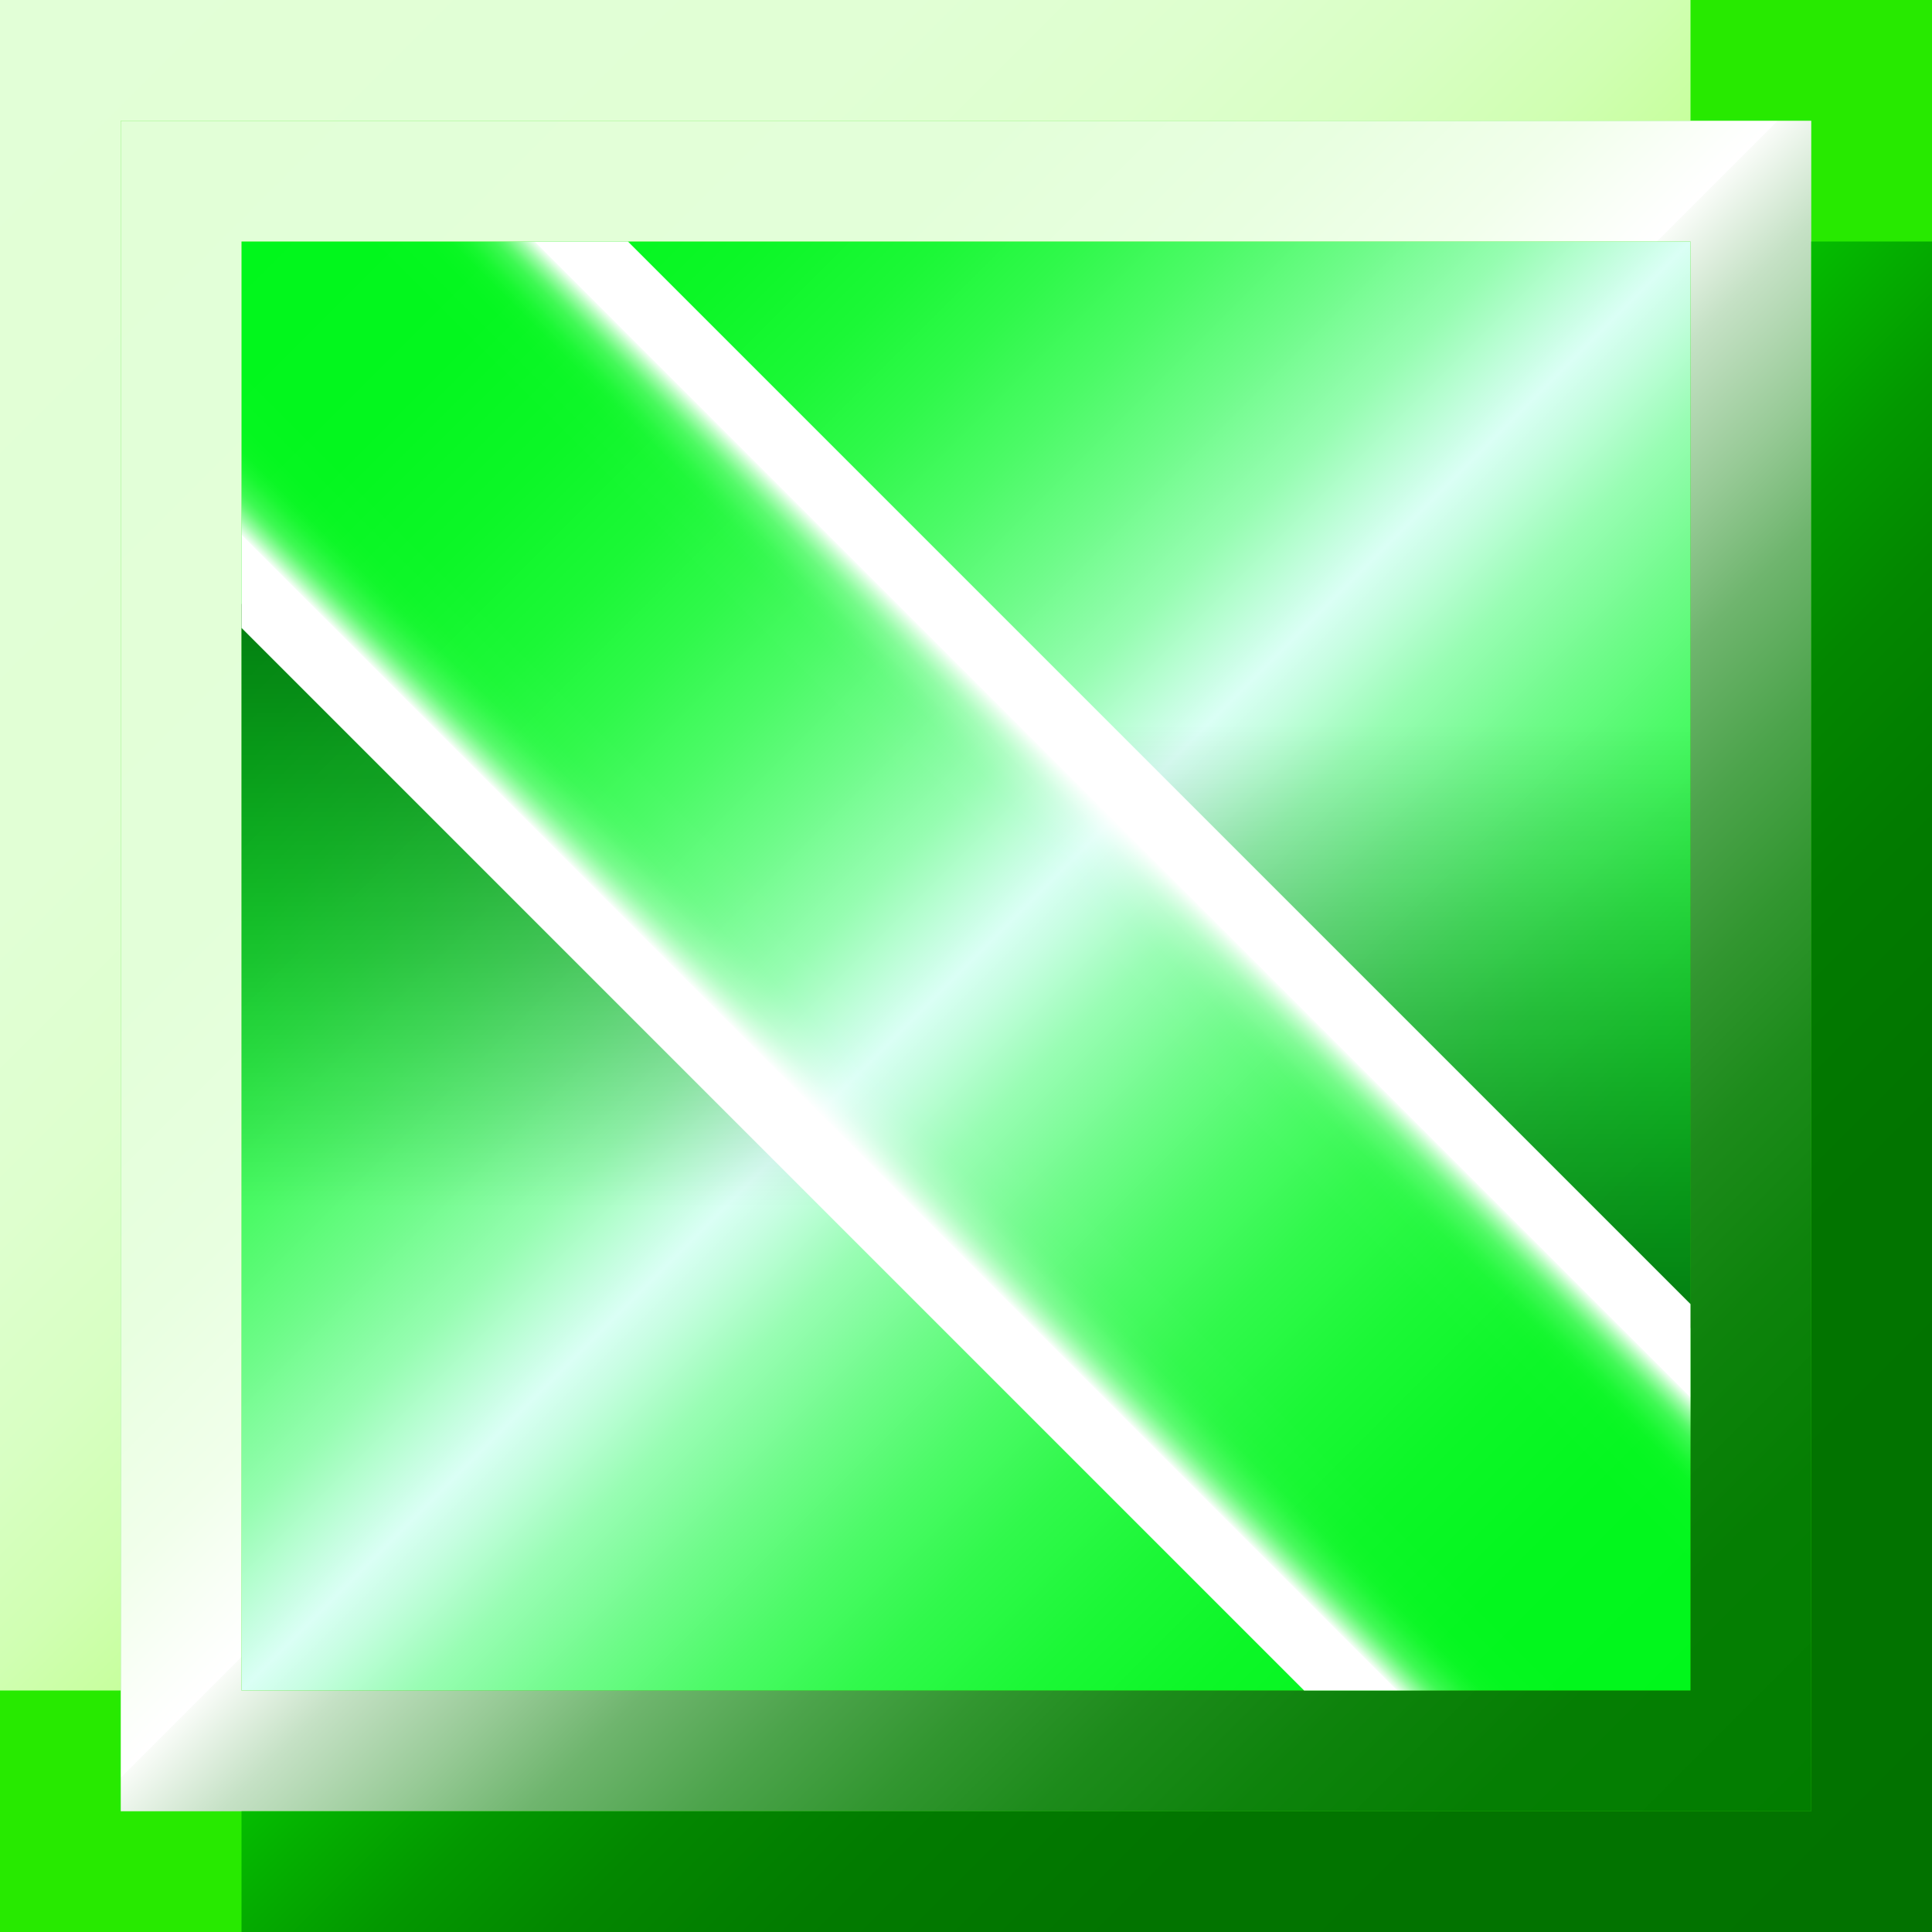
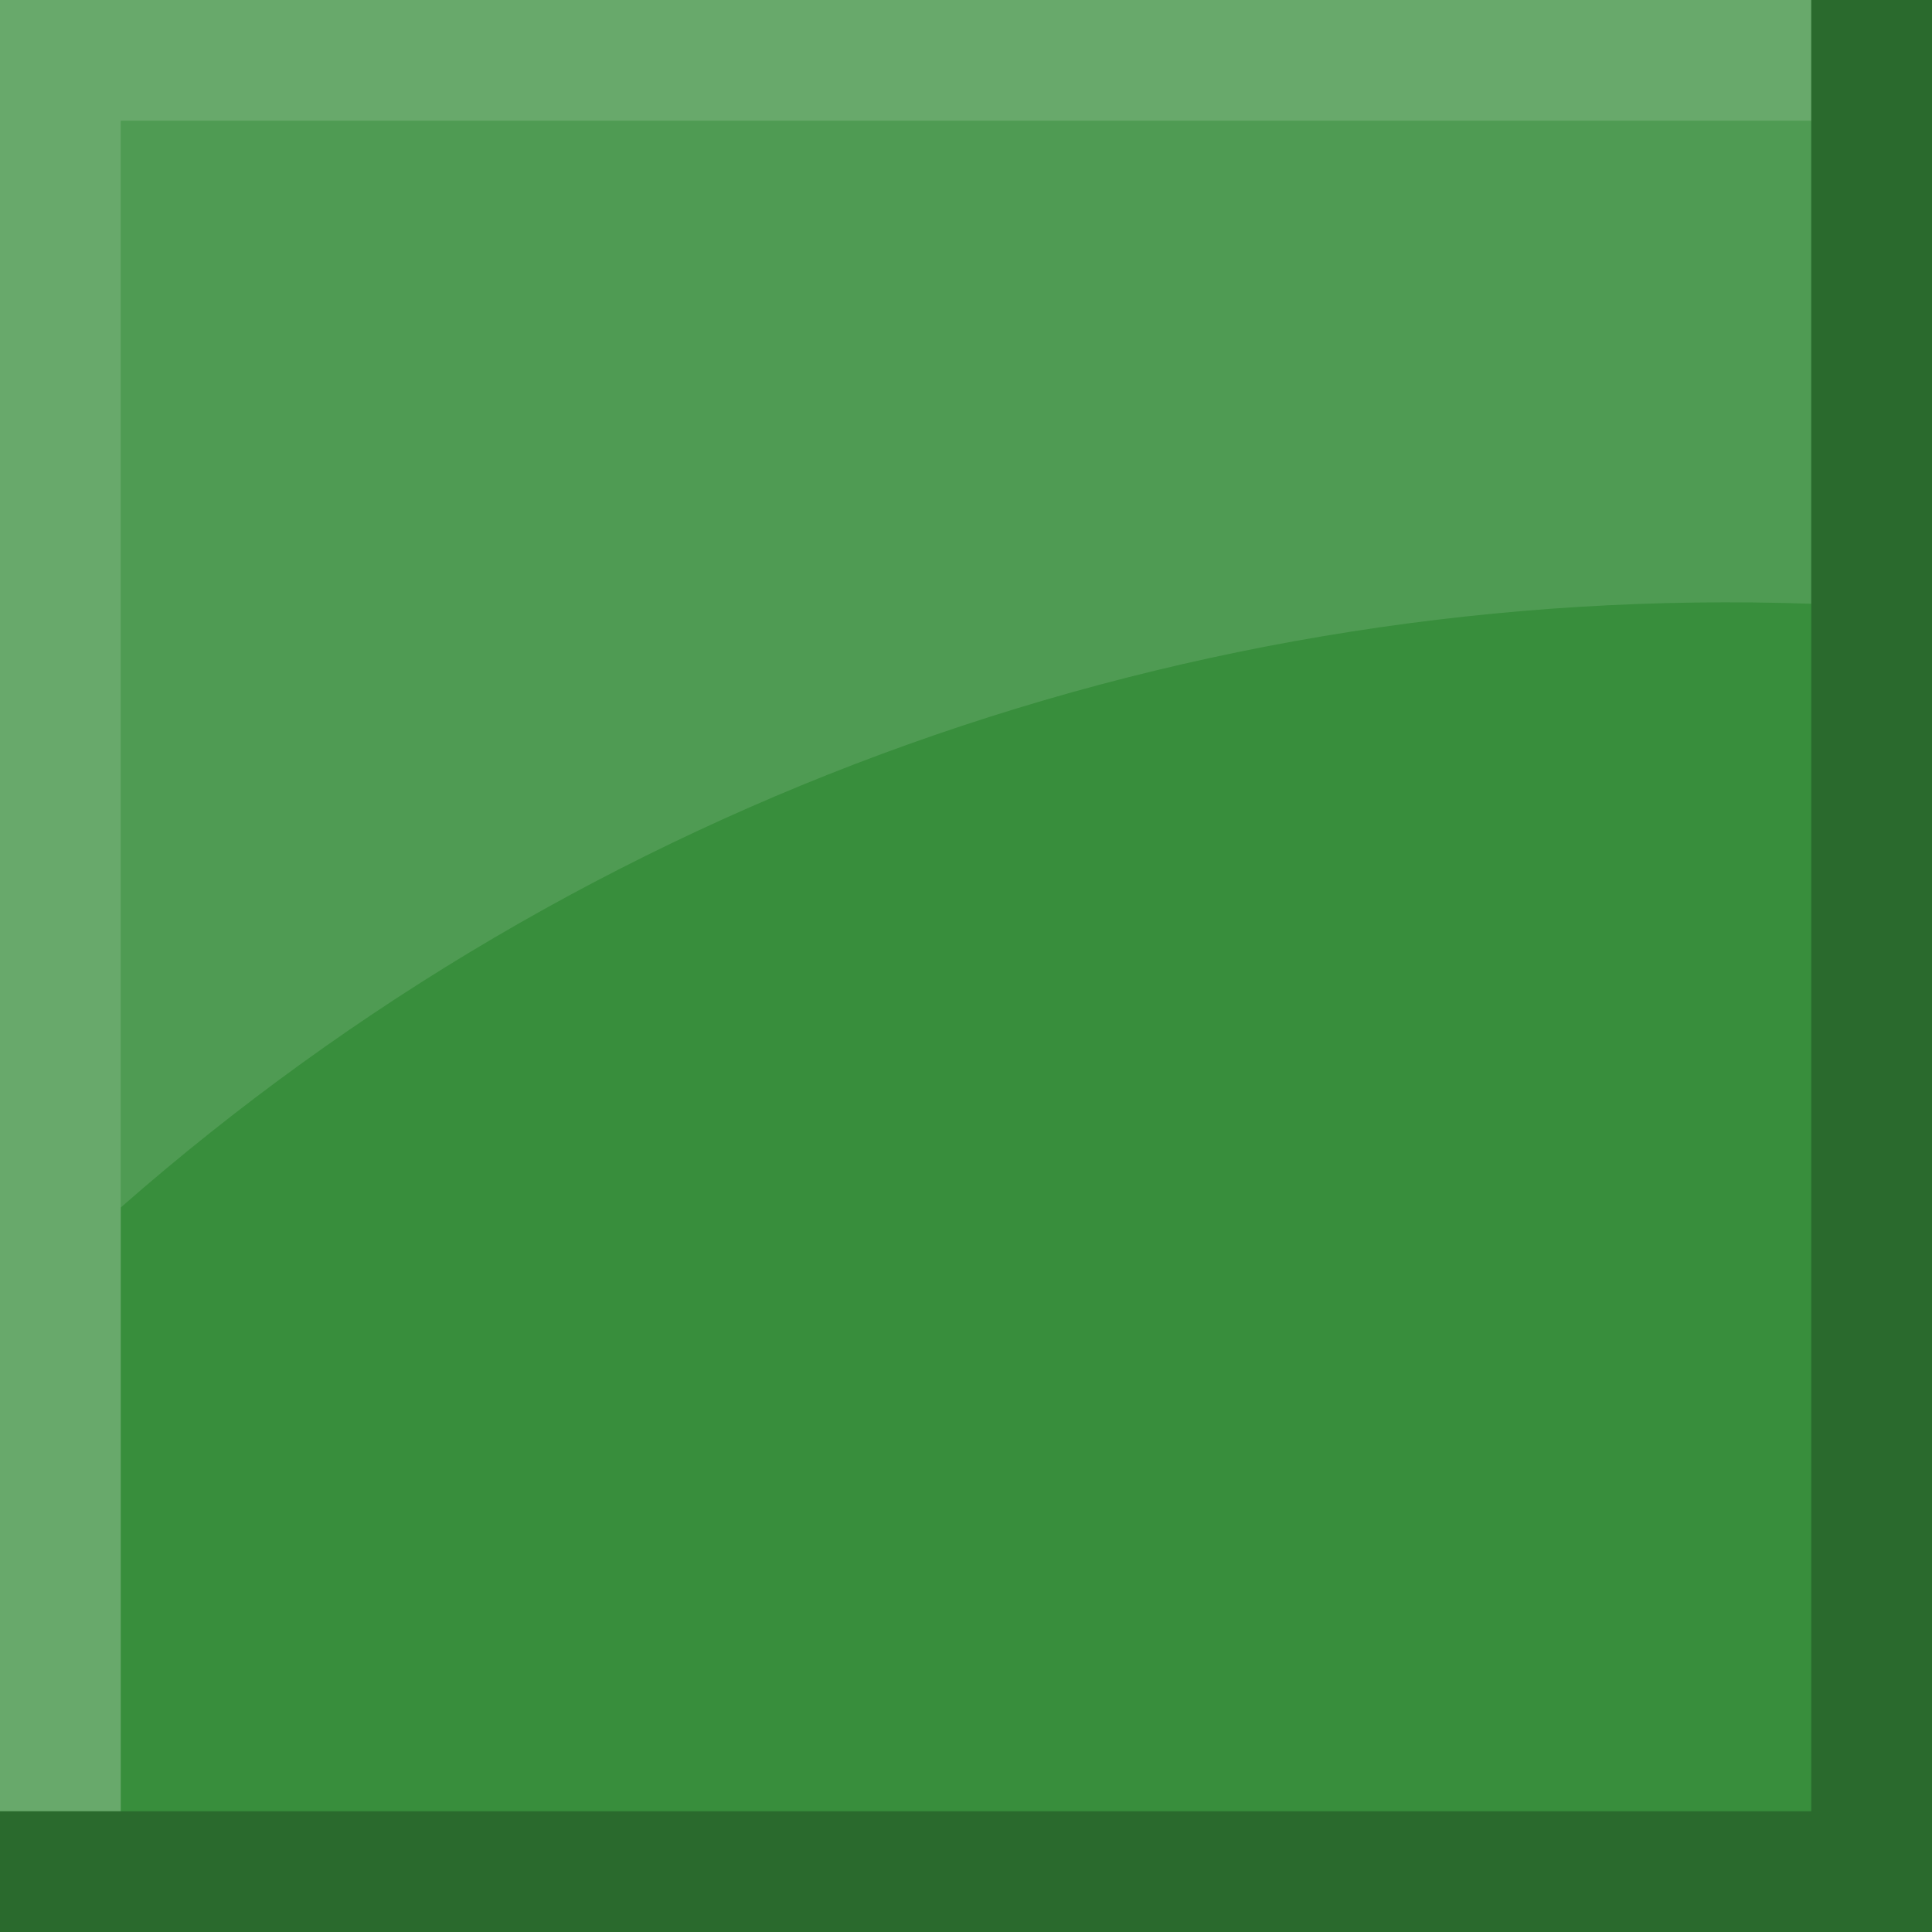
- <svg xmlns="http://www.w3.org/2000/svg" xmlns:xlink="http://www.w3.org/1999/xlink" id="Layer_1" data-name="Layer 1" width="144" height="144" viewBox="0 0 144 144">
+ <svg xmlns="http://www.w3.org/2000/svg" id="Layer_1" data-name="Layer 1" width="144" height="144" viewBox="0 0 144 144">
  <defs>
-     <style>.cls-1{fill:#27ea00;}.cls-2{fill:url(#linear-gradient);}.cls-3{fill:url(#linear-gradient-2);}.cls-4{fill:url(#linear-gradient-3);}.cls-5{fill:url(#linear-gradient-4);}.cls-6{fill:url(#linear-gradient-5);}.cls-7{fill:url(#linear-gradient-6);}.cls-8{fill:url(#linear-gradient-7);}.cls-9{fill:url(#linear-gradient-8);}.cls-10{fill:#00faff;}.cls-11{fill:url(#linear-gradient-9);}</style>
-     <linearGradient id="linear-gradient" x1="18" y1="18" x2="126" y2="126" gradientUnits="userSpaceOnUse">
-       <stop offset="0" stop-color="#00f71b" />
-       <stop offset="0.11" stop-color="#03f71e" />
-       <stop offset="0.18" stop-color="#0cf727" />
-       <stop offset="0.24" stop-color="#1bf836" />
-       <stop offset="0.29" stop-color="#30f94b" />
-       <stop offset="0.34" stop-color="#4cfa67" />
-       <stop offset="0.39" stop-color="#6efb89" />
-       <stop offset="0.44" stop-color="#96fdb1" />
-       <stop offset="0.48" stop-color="#c4fedf" />
-       <stop offset="0.5" stop-color="#dafff5" />
-       <stop offset="0.52" stop-color="#c7fee2" />
-       <stop offset="0.56" stop-color="#99fdb4" />
-       <stop offset="0.61" stop-color="#70fb8b" />
-       <stop offset="0.66" stop-color="#4dfa68" />
-       <stop offset="0.71" stop-color="#31f94c" />
-       <stop offset="0.77" stop-color="#1bf836" />
-       <stop offset="0.83" stop-color="#0cf727" />
-       <stop offset="0.9" stop-color="#03f71e" />
-       <stop offset="1" stop-color="#00f71b" />
-     </linearGradient>
-     <linearGradient id="linear-gradient-2" x2="67.5" y2="67.5" gradientUnits="userSpaceOnUse">
-       <stop offset="0" stop-color="#e2ffd7" />
-       <stop offset="0.5" stop-color="#e1ffd5" />
-       <stop offset="0.68" stop-color="#deffce" />
-       <stop offset="0.81" stop-color="#d8ffc3" />
-       <stop offset="0.92" stop-color="#d0ffb2" />
-       <stop offset="1" stop-color="#c7ff9e" />
-     </linearGradient>
-     <linearGradient id="linear-gradient-3" x1="9" y1="9" x2="135" y2="135" gradientUnits="userSpaceOnUse">
-       <stop offset="0" stop-color="#e2ffd7" />
-       <stop offset="0.26" stop-color="#e3ffd9" />
-       <stop offset="0.36" stop-color="#e8ffe0" />
-       <stop offset="0.43" stop-color="#f1ffeb" />
-       <stop offset="0.48" stop-color="#fdfffc" />
-       <stop offset="0.49" stop-color="#fff" />
-       <stop offset="0.49" stop-color="#f9fcf8" />
-       <stop offset="0.53" stop-color="#c5e1c5" />
-       <stop offset="0.58" stop-color="#97ca96" />
-       <stop offset="0.62" stop-color="#6fb56e" />
-       <stop offset="0.67" stop-color="#4da44c" />
-       <stop offset="0.72" stop-color="#329630" />
-       <stop offset="0.77" stop-color="#1d8b1b" />
-       <stop offset="0.83" stop-color="#0e830c" />
-       <stop offset="0.9" stop-color="#057e03" />
-       <stop offset="1" stop-color="#027d00" />
-     </linearGradient>
-     <linearGradient id="linear-gradient-4" x1="76.5" y1="76.5" x2="144" y2="144" gradientUnits="userSpaceOnUse">
-       <stop offset="0" stop-color="#04bd00" />
-       <stop offset="0.05" stop-color="#04af00" />
-       <stop offset="0.14" stop-color="#039800" />
-       <stop offset="0.24" stop-color="#038700" />
-       <stop offset="0.37" stop-color="#027b00" />
-       <stop offset="0.55" stop-color="#027400" />
-       <stop offset="1" stop-color="#027200" />
-     </linearGradient>
-     <linearGradient id="linear-gradient-5" x1="40.5" y1="45" x2="40.5" y2="90" gradientUnits="userSpaceOnUse">
-       <stop offset="0" stop-opacity="0.5" />
-       <stop offset="1" stop-opacity="0" />
-     </linearGradient>
-     <linearGradient id="linear-gradient-6" x1="-742.5" y1="324" x2="-742.5" y2="369" gradientTransform="translate(-639 423) rotate(180)" xlink:href="#linear-gradient-5" />
-     <linearGradient id="linear-gradient-7" x1="-738.7" y1="354.97" x2="-728.8" y2="345.07" gradientTransform="translate(-652.3 412.57) rotate(180)" gradientUnits="userSpaceOnUse">
-       <stop offset="0.35" stop-color="#fff" />
-       <stop offset="0.35" stop-color="#fff" stop-opacity="0.96" />
-       <stop offset="0.38" stop-color="#fff" stop-opacity="0.78" />
-       <stop offset="0.41" stop-color="#fff" stop-opacity="0.61" />
-       <stop offset="0.44" stop-color="#fff" stop-opacity="0.47" />
-       <stop offset="0.47" stop-color="#fff" stop-opacity="0.34" />
-       <stop offset="0.51" stop-color="#fff" stop-opacity="0.23" />
-       <stop offset="0.56" stop-color="#fff" stop-opacity="0.15" />
-       <stop offset="0.61" stop-color="#fff" stop-opacity="0.08" />
-       <stop offset="0.67" stop-color="#fff" stop-opacity="0.03" />
-       <stop offset="0.76" stop-color="#fff" stop-opacity="0.01" />
-       <stop offset="1" stop-color="#fff" stop-opacity="0" />
-     </linearGradient>
-     <linearGradient id="linear-gradient-8" x1="-143.08" y1="-11.83" x2="-133.18" y2="-21.73" gradientTransform="translate(200.68 98.23)" xlink:href="#linear-gradient-7" />
-     <linearGradient id="linear-gradient-9" x1="144" x2="211.5" y2="67.5" gradientUnits="userSpaceOnUse">
-       <stop offset="0" stop-color="#dfffff" />
-       <stop offset="0.56" stop-color="#dff" />
-       <stop offset="0.76" stop-color="#d6ffff" />
-       <stop offset="0.9" stop-color="#cbffff" />
-       <stop offset="1" stop-color="#bcffff" />
-     </linearGradient>
+     <style>.cls-1{fill:#388e3c;}.cls-2,.cls-3{fill:#fff;}.cls-2{opacity:0.12;}.cls-3{opacity:0.24;}.cls-4{opacity:0.25;}</style>
  </defs>
  <rect class="cls-1" width="144" height="144" />
-   <rect class="cls-2" x="18" y="18" width="108" height="108" />
-   <polygon class="cls-3" points="9 0 0 0 0 126 9 126 9 9 126 9 126 0 9 0" />
-   <path class="cls-4" d="M9,9V135H135V9ZM126,126H18V18H126Z" />
-   <polygon class="cls-5" points="135 18 135 135 18 135 18 144 144 144 144 135 144 18 135 18" />
-   <polygon class="cls-6" points="18 72 18 45 63 90 18 90 18 72" />
-   <polygon class="cls-7" points="126 72 126 99 81 54 126 54 126 72" />
-   <polygon class="cls-8" points="126 117 27 18 46.8 18 126 97.2 126 117" />
-   <polygon class="cls-9" points="18 27 117 126 97.2 126 18 46.8 18 27" />
-   <rect class="cls-10" x="144" width="144" height="144" />
-   <polygon class="cls-11" points="153 0 144 0 144 126 153 126 153 9 270 9 270 0 153 0" />
+   <path class="cls-2" d="M9,9V90A181.61,181.61,0,0,1,135,45V9Z" />
+   <polygon class="cls-3" points="135 0 0 0 0 7 0 9 0 135 9 135 9 9 135 9 135 0" />
+   <polygon class="cls-3" points="279 0 144 0 144 7 144 9 144 135 153 135 153 9 279 9 279 0" />
+   <polygon class="cls-4" points="135 0 135 135 0 135 0 144 135 144 144 144 144 135 144 0 135 0" />
+   <polygon class="cls-4" points="279 0 279 135 144 135 144 144 279 144 288 144 288 135 288 0 279 0" />
</svg>
